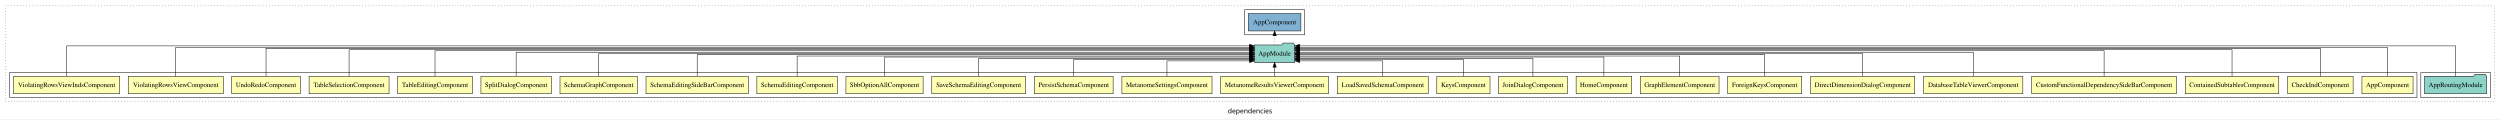
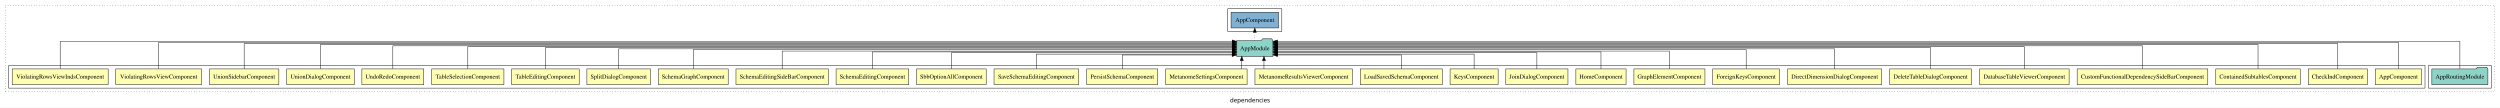
- <svg xmlns="http://www.w3.org/2000/svg" width="5178pt" height="247pt" viewBox="0.00 0.00 5178.00 246.80">
+ <svg xmlns="http://www.w3.org/2000/svg" width="5734pt" height="247pt" viewBox="0.00 0.00 5734.00 246.80">
  <g id="graph0" class="graph" transform="scale(1 1) rotate(0) translate(4 242.8)">
-     <polygon fill="white" stroke="transparent" points="-4,4 -4,-242.8 5174,-242.8 5174,4 -4,4" />
-     <text text-anchor="middle" x="2585" y="-8.2" font-family="sans-serif" font-size="14.00">dependencies</text>
+     <polygon fill="white" stroke="transparent" points="-4,4 -4,-242.8 5730,-242.8 5730,4 -4,4" />
+     <text text-anchor="middle" x="2863" y="-8.2" font-family="sans-serif" font-size="14.00">dependencies</text>
    <g id="clust1" class="cluster">
-       <polygon fill="none" stroke="black" stroke-dasharray="1,5" points="8,-32.8 8,-230.8 5162,-230.8 5162,-32.8 8,-32.8" />
-     </g>
-     <g id="clust29" class="cluster">
-       <polygon fill="none" stroke="black" points="5010,-40.8 5010,-92.8 5154,-92.8 5154,-40.8 5010,-40.8" />
-     </g>
-     <g id="clust31" class="cluster">
-       <polygon fill="none" stroke="black" points="2574,-170.8 2574,-222.8 2698,-222.8 2698,-170.8 2574,-170.8" />
+       <polygon fill="none" stroke="black" stroke-dasharray="1,5" points="8,-32.8 8,-230.8 5718,-230.8 5718,-32.8 8,-32.8" />
+     </g>
+     <g id="clust32" class="cluster">
+       <polygon fill="none" stroke="black" points="5566,-40.8 5566,-92.8 5710,-92.8 5710,-40.8 5566,-40.8" />
+     </g>
+     <g id="clust34" class="cluster">
+       <polygon fill="none" stroke="black" points="2812,-170.8 2812,-222.8 2936,-222.8 2936,-170.8 2812,-170.8" />
    </g>
    <g id="clust2" class="cluster">
-       <polygon fill="none" stroke="black" points="16,-40.8 16,-92.8 5002,-92.8 5002,-40.8 16,-40.8" />
+       <polygon fill="none" stroke="black" points="16,-40.8 16,-92.8 5558,-92.8 5558,-40.8 16,-40.8" />
    </g>
    <g id="node1" class="node">
-       <polygon fill="#ffffb3" stroke="black" points="4993.94,-84.8 4888.06,-84.8 4888.06,-48.8 4993.94,-48.8 4993.94,-84.8" />
-       <text text-anchor="middle" x="4941" y="-62.6" font-family="Times,serif" font-size="14.00">AppComponent</text>
+       <polygon fill="#ffffb3" stroke="black" points="5549.94,-84.8 5444.06,-84.8 5444.06,-48.8 5549.94,-48.8 5549.94,-84.8" />
+       <text text-anchor="middle" x="5497" y="-62.6" font-family="Times,serif" font-size="14.00">AppComponent</text>
+     </g>
+     <g id="node30" class="node">
+       <polygon fill="#8dd3c7" stroke="black" points="2915.66,-149.8 2912.66,-153.8 2891.66,-153.8 2888.66,-149.8 2832.34,-149.8 2832.34,-113.8 2915.66,-113.8 2915.66,-149.8" />
+       <text text-anchor="middle" x="2874" y="-127.6" font-family="Times,serif" font-size="14.00">AppModule</text>
+     </g>
+     <g id="edge1" class="edge">
+       <path fill="none" stroke="black" d="M5497,-85.12C5497,-108.46 5497,-145.8 5497,-145.8 5497,-145.8 2925.73,-145.8 2925.73,-145.8" />
+       <polygon fill="black" stroke="black" points="2925.73,-142.3 2915.73,-145.8 2925.73,-149.3 2925.73,-142.3" />
+     </g>
+     <g id="node2" class="node">
+       <polygon fill="#ffffb3" stroke="black" points="5425.76,-84.8 5290.24,-84.8 5290.24,-48.8 5425.76,-48.8 5425.76,-84.8" />
+       <text text-anchor="middle" x="5358" y="-62.6" font-family="Times,serif" font-size="14.00">CheckIndComponent</text>
+     </g>
+     <g id="edge2" class="edge">
+       <path fill="none" stroke="black" d="M5358,-84.81C5358,-107.29 5358,-142.8 5358,-142.8 5358,-142.8 2925.81,-142.8 2925.81,-142.8" />
+       <polygon fill="black" stroke="black" points="2925.81,-139.3 2915.81,-142.8 2925.81,-146.3 2925.81,-139.3" />
+     </g>
+     <g id="node3" class="node">
+       <polygon fill="#ffffb3" stroke="black" points="5271.82,-84.8 5078.18,-84.8 5078.18,-48.8 5271.82,-48.8 5271.82,-84.8" />
+       <text text-anchor="middle" x="5175" y="-62.6" font-family="Times,serif" font-size="14.00">ContainedSubtablesComponent</text>
+     </g>
+     <g id="edge3" class="edge">
+       <path fill="none" stroke="black" d="M5175,-85.09C5175,-107.01 5175,-140.8 5175,-140.8 5175,-140.8 2925.9,-140.8 2925.9,-140.8" />
+       <polygon fill="black" stroke="black" points="2925.9,-137.3 2915.9,-140.8 2925.9,-144.3 2925.9,-137.3" />
+     </g>
+     <g id="node4" class="node">
+       <polygon fill="#ffffb3" stroke="black" points="5059.85,-84.8 4760.15,-84.8 4760.15,-48.8 5059.85,-48.8 5059.85,-84.8" />
+       <text text-anchor="middle" x="4910" y="-62.6" font-family="Times,serif" font-size="14.00">CustomFunctionalDependencySideBarComponent</text>
+     </g>
+     <g id="edge4" class="edge">
+       <path fill="none" stroke="black" d="M4910,-85.08C4910,-106.12 4910,-137.8 4910,-137.8 4910,-137.8 2926.06,-137.8 2926.06,-137.8" />
+       <polygon fill="black" stroke="black" points="2926.06,-134.3 2916.06,-137.8 2926.06,-141.3 2926.06,-134.3" />
+     </g>
+     <g id="node5" class="node">
+       <polygon fill="#ffffb3" stroke="black" points="4741.7,-84.8 4536.3,-84.8 4536.3,-48.8 4741.7,-48.8 4741.7,-84.8" />
+       <text text-anchor="middle" x="4639" y="-62.6" font-family="Times,serif" font-size="14.00">DatabaseTableViewerComponent</text>
+     </g>
+     <g id="edge5" class="edge">
+       <path fill="none" stroke="black" d="M4639,-84.93C4639,-105.37 4639,-135.8 4639,-135.8 4639,-135.8 2925.89,-135.8 2925.89,-135.8" />
+       <polygon fill="black" stroke="black" points="2925.89,-132.3 2915.89,-135.8 2925.89,-139.3 2925.89,-132.3" />
+     </g>
+     <g id="node6" class="node">
+       <polygon fill="#ffffb3" stroke="black" points="4517.84,-84.8 4330.16,-84.8 4330.16,-48.8 4517.84,-48.8 4517.84,-84.8" />
+       <text text-anchor="middle" x="4424" y="-62.6" font-family="Times,serif" font-size="14.00">DeleteTableDialogComponent</text>
+     </g>
+     <g id="edge6" class="edge">
+       <path fill="none" stroke="black" d="M4424,-85.11C4424,-104.95 4424,-133.8 4424,-133.8 4424,-133.8 2925.86,-133.8 2925.86,-133.8" />
+       <polygon fill="black" stroke="black" points="2925.86,-130.3 2915.86,-133.8 2925.86,-137.3 2925.86,-130.3" />
+     </g>
+     <g id="node7" class="node">
+       <polygon fill="#ffffb3" stroke="black" points="4311.86,-84.8 4096.14,-84.8 4096.14,-48.8 4311.86,-48.8 4311.86,-84.8" />
+       <text text-anchor="middle" x="4204" y="-62.6" font-family="Times,serif" font-size="14.00">DirectDimensionDialogComponent</text>
+     </g>
+     <g id="edge7" class="edge">
+       <path fill="none" stroke="black" d="M4204,-84.97C4204,-103.89 4204,-130.8 4204,-130.8 4204,-130.8 2926,-130.8 2926,-130.8" />
+       <polygon fill="black" stroke="black" points="2926,-127.3 2916,-130.8 2926,-134.3 2926,-127.3" />
+     </g>
+     <g id="node8" class="node">
+       <polygon fill="#ffffb3" stroke="black" points="4077.66,-84.8 3924.34,-84.8 3924.34,-48.8 4077.66,-48.8 4077.66,-84.8" />
+       <text text-anchor="middle" x="4001" y="-62.6" font-family="Times,serif" font-size="14.00">ForeignKeysComponent</text>
+     </g>
+     <g id="edge8" class="edge">
+       <path fill="none" stroke="black" d="M4001,-85.07C4001,-103.36 4001,-128.8 4001,-128.8 4001,-128.8 2925.78,-128.8 2925.78,-128.8" />
+       <polygon fill="black" stroke="black" points="2925.78,-125.3 2915.78,-128.8 2925.78,-132.3 2925.78,-125.3" />
+     </g>
+     <g id="node9" class="node">
+       <polygon fill="#ffffb3" stroke="black" points="3906.47,-84.8 3743.53,-84.8 3743.53,-48.8 3906.47,-48.8 3906.47,-84.8" />
+       <text text-anchor="middle" x="3825" y="-62.6" font-family="Times,serif" font-size="14.00">GraphElementComponent</text>
+     </g>
+     <g id="edge9" class="edge">
+       <path fill="none" stroke="black" d="M3825,-84.82C3825,-102.17 3825,-125.8 3825,-125.8 3825,-125.8 2925.78,-125.8 2925.78,-125.8" />
+       <polygon fill="black" stroke="black" points="2925.78,-122.3 2915.78,-125.8 2925.78,-129.3 2925.78,-122.3" />
+     </g>
+     <g id="node10" class="node">
+       <polygon fill="#ffffb3" stroke="black" points="3725.55,-84.8 3610.45,-84.8 3610.45,-48.8 3725.55,-48.8 3725.55,-84.8" />
+       <text text-anchor="middle" x="3668" y="-62.6" font-family="Times,serif" font-size="14.00">HomeComponent</text>
+     </g>
+     <g id="edge10" class="edge">
+       <path fill="none" stroke="black" d="M3668,-84.84C3668,-101.53 3668,-123.8 3668,-123.8 3668,-123.8 2925.85,-123.8 2925.85,-123.8" />
+       <polygon fill="black" stroke="black" points="2925.85,-120.3 2915.85,-123.8 2925.85,-127.3 2925.85,-120.3" />
+     </g>
+     <g id="node11" class="node">
+       <polygon fill="#ffffb3" stroke="black" points="3592.27,-84.8 3449.73,-84.8 3449.73,-48.8 3592.27,-48.8 3592.27,-84.8" />
+       <text text-anchor="middle" x="3521" y="-62.6" font-family="Times,serif" font-size="14.00">JoinDialogComponent</text>
+     </g>
+     <g id="edge11" class="edge">
+       <path fill="none" stroke="black" d="M3521,-84.81C3521,-100.85 3521,-121.8 3521,-121.8 3521,-121.8 2925.95,-121.8 2925.95,-121.8" />
+       <polygon fill="black" stroke="black" points="2925.95,-118.3 2915.95,-121.8 2925.95,-125.3 2925.95,-118.3" />
+     </g>
+     <g id="node12" class="node">
+       <polygon fill="#ffffb3" stroke="black" points="3432.1,-84.8 3321.9,-84.8 3321.9,-48.8 3432.1,-48.8 3432.1,-84.8" />
+       <text text-anchor="middle" x="3377" y="-62.6" font-family="Times,serif" font-size="14.00">KeysComponent</text>
+     </g>
+     <g id="edge12" class="edge">
+       <path fill="none" stroke="black" d="M3377,-84.99C3377,-99.98 3377,-118.8 3377,-118.8 3377,-118.8 2926.02,-118.8 2926.02,-118.8" />
+       <polygon fill="black" stroke="black" points="2926.02,-115.3 2916.02,-118.8 2926.02,-122.3 2926.02,-115.3" />
+     </g>
+     <g id="node13" class="node">
+       <polygon fill="#ffffb3" stroke="black" points="3304.13,-84.8 3115.87,-84.8 3115.87,-48.8 3304.13,-48.8 3304.13,-84.8" />
+       <text text-anchor="middle" x="3210" y="-62.6" font-family="Times,serif" font-size="14.00">LoadSavedSchemaComponent</text>
+     </g>
+     <g id="edge13" class="edge">
+       <path fill="none" stroke="black" d="M3210,-84.85C3210,-99.17 3210,-116.8 3210,-116.8 3210,-116.8 2925.88,-116.8 2925.88,-116.8" />
+       <polygon fill="black" stroke="black" points="2925.88,-113.3 2915.88,-116.8 2925.88,-120.3 2925.88,-113.3" />
+     </g>
+     <g id="node14" class="node">
+       <polygon fill="#ffffb3" stroke="black" points="3097.63,-84.8 2874.37,-84.8 2874.37,-48.8 3097.63,-48.8 3097.63,-84.8" />
+       <text text-anchor="middle" x="2986" y="-62.6" font-family="Times,serif" font-size="14.00">MetanomeResultsViewerComponent</text>
+     </g>
+     <g id="edge14" class="edge">
+       <path fill="none" stroke="black" d="M2895.01,-84.91C2895.01,-84.91 2895.01,-103.79 2895.01,-103.79" />
+       <polygon fill="black" stroke="black" points="2891.51,-103.79 2895.01,-113.79 2898.51,-103.79 2891.51,-103.79" />
+     </g>
+     <g id="node15" class="node">
+       <polygon fill="#ffffb3" stroke="black" points="2856.32,-84.8 2669.68,-84.8 2669.68,-48.8 2856.32,-48.8 2856.32,-84.8" />
+       <text text-anchor="middle" x="2763" y="-62.6" font-family="Times,serif" font-size="14.00">MetanomeSettingsComponent</text>
+     </g>
+     <g id="edge15" class="edge">
+       <path fill="none" stroke="black" d="M2844.16,-84.91C2844.16,-84.91 2844.16,-103.79 2844.16,-103.79" />
+       <polygon fill="black" stroke="black" points="2840.66,-103.79 2844.16,-113.79 2847.66,-103.79 2840.66,-103.79" />
+     </g>
+     <g id="node16" class="node">
+       <polygon fill="#ffffb3" stroke="black" points="2651.49,-84.8 2488.51,-84.8 2488.51,-48.8 2651.49,-48.8 2651.49,-84.8" />
+       <text text-anchor="middle" x="2570" y="-62.6" font-family="Times,serif" font-size="14.00">PersistSchemaComponent</text>
+     </g>
+     <g id="edge16" class="edge">
+       <path fill="none" stroke="black" d="M2570,-84.85C2570,-99.17 2570,-116.8 2570,-116.8 2570,-116.8 2822.05,-116.8 2822.05,-116.8" />
+       <polygon fill="black" stroke="black" points="2822.05,-120.3 2832.05,-116.8 2822.05,-113.3 2822.05,-120.3" />
+     </g>
+     <g id="node17" class="node">
+       <polygon fill="#ffffb3" stroke="black" points="2470.08,-84.8 2275.92,-84.8 2275.92,-48.8 2470.08,-48.8 2470.08,-84.8" />
+       <text text-anchor="middle" x="2373" y="-62.6" font-family="Times,serif" font-size="14.00">SaveSchemaEditingComponent</text>
+     </g>
+     <g id="edge17" class="edge">
+       <path fill="none" stroke="black" d="M2373,-84.99C2373,-99.98 2373,-118.8 2373,-118.8 2373,-118.8 2822.15,-118.8 2822.15,-118.8" />
+       <polygon fill="black" stroke="black" points="2822.15,-122.3 2832.15,-118.8 2822.15,-115.3 2822.15,-122.3" />
+     </g>
+     <g id="node18" class="node">
+       <polygon fill="#ffffb3" stroke="black" points="2257.9,-84.8 2098.1,-84.8 2098.1,-48.8 2257.9,-48.8 2257.9,-84.8" />
+       <text text-anchor="middle" x="2178" y="-62.6" font-family="Times,serif" font-size="14.00">SbbOptionAllComponent</text>
+     </g>
+     <g id="edge18" class="edge">
+       <path fill="none" stroke="black" d="M2178,-84.81C2178,-100.85 2178,-121.8 2178,-121.8 2178,-121.8 2822.29,-121.8 2822.29,-121.8" />
+       <polygon fill="black" stroke="black" points="2822.29,-125.3 2832.29,-121.8 2822.29,-118.3 2822.29,-125.3" />
+     </g>
+     <g id="node19" class="node">
+       <polygon fill="#ffffb3" stroke="black" points="2080.37,-84.8 1913.63,-84.8 1913.63,-48.8 2080.37,-48.8 2080.37,-84.8" />
+       <text text-anchor="middle" x="1997" y="-62.6" font-family="Times,serif" font-size="14.00">SchemaEditingComponent</text>
+     </g>
+     <g id="edge19" class="edge">
+       <path fill="none" stroke="black" d="M1997,-84.84C1997,-101.53 1997,-123.8 1997,-123.8 1997,-123.8 2822.29,-123.8 2822.29,-123.8" />
+       <polygon fill="black" stroke="black" points="2822.29,-127.3 2832.29,-123.8 2822.29,-120.3 2822.29,-127.3" />
+     </g>
+     <g id="node20" class="node">
+       <polygon fill="#ffffb3" stroke="black" points="1895.97,-84.8 1684.03,-84.8 1684.03,-48.8 1895.97,-48.8 1895.97,-84.8" />
+       <text text-anchor="middle" x="1790" y="-62.6" font-family="Times,serif" font-size="14.00">SchemaEditingSideBarComponent</text>
+     </g>
+     <g id="edge20" class="edge">
+       <path fill="none" stroke="black" d="M1790,-84.82C1790,-102.17 1790,-125.8 1790,-125.8 1790,-125.8 2822.17,-125.8 2822.17,-125.8" />
+       <polygon fill="black" stroke="black" points="2822.17,-129.3 2832.17,-125.8 2822.17,-122.3 2822.17,-129.3" />
+     </g>
+     <g id="node21" class="node">
+       <polygon fill="#ffffb3" stroke="black" points="1666.14,-84.8 1505.86,-84.8 1505.86,-48.8 1666.14,-48.8 1666.14,-84.8" />
+       <text text-anchor="middle" x="1586" y="-62.6" font-family="Times,serif" font-size="14.00">SchemaGraphComponent</text>
+     </g>
+     <g id="edge21" class="edge">
+       <path fill="none" stroke="black" d="M1586,-85.07C1586,-103.36 1586,-128.8 1586,-128.8 1586,-128.8 2822.24,-128.8 2822.24,-128.8" />
+       <polygon fill="black" stroke="black" points="2822.24,-132.3 2832.24,-128.8 2822.24,-125.3 2822.24,-132.3" />
+     </g>
+     <g id="node22" class="node">
+       <polygon fill="#ffffb3" stroke="black" points="1487.89,-84.8 1342.11,-84.8 1342.11,-48.8 1487.89,-48.8 1487.89,-84.8" />
+       <text text-anchor="middle" x="1415" y="-62.6" font-family="Times,serif" font-size="14.00">SplitDialogComponent</text>
+     </g>
+     <g id="edge22" class="edge">
+       <path fill="none" stroke="black" d="M1415,-84.97C1415,-103.89 1415,-130.8 1415,-130.8 1415,-130.8 2822.3,-130.8 2822.3,-130.8" />
+       <polygon fill="black" stroke="black" points="2822.3,-134.3 2832.3,-130.8 2822.3,-127.3 2822.3,-134.3" />
+     </g>
+     <g id="node23" class="node">
+       <polygon fill="#ffffb3" stroke="black" points="1324.42,-84.8 1169.58,-84.8 1169.58,-48.8 1324.42,-48.8 1324.42,-84.8" />
+       <text text-anchor="middle" x="1247" y="-62.6" font-family="Times,serif" font-size="14.00">TableEditingComponent</text>
+     </g>
+     <g id="edge23" class="edge">
+       <path fill="none" stroke="black" d="M1247,-85.11C1247,-104.95 1247,-133.8 1247,-133.8 1247,-133.8 2822.15,-133.8 2822.15,-133.8" />
+       <polygon fill="black" stroke="black" points="2822.15,-137.3 2832.15,-133.8 2822.15,-130.3 2822.15,-137.3" />
+     </g>
+     <g id="node24" class="node">
+       <polygon fill="#ffffb3" stroke="black" points="1151.8,-84.8 986.2,-84.8 986.2,-48.8 1151.8,-48.8 1151.8,-84.8" />
+       <text text-anchor="middle" x="1069" y="-62.6" font-family="Times,serif" font-size="14.00">TableSelectionComponent</text>
+     </g>
+     <g id="edge24" class="edge">
+       <path fill="none" stroke="black" d="M1069,-84.93C1069,-105.37 1069,-135.8 1069,-135.8 1069,-135.8 2822.04,-135.8 2822.04,-135.8" />
+       <polygon fill="black" stroke="black" points="2822.04,-139.3 2832.04,-135.8 2822.04,-132.3 2822.04,-139.3" />
+     </g>
+     <g id="node25" class="node">
+       <polygon fill="#ffffb3" stroke="black" points="967.99,-84.8 826.01,-84.8 826.01,-48.8 967.99,-48.8 967.99,-84.8" />
+       <text text-anchor="middle" x="897" y="-62.6" font-family="Times,serif" font-size="14.00">UndoRedoComponent</text>
+     </g>
+     <g id="edge25" class="edge">
+       <path fill="none" stroke="black" d="M897,-85.08C897,-106.12 897,-137.8 897,-137.8 897,-137.8 2822.25,-137.8 2822.25,-137.8" />
+       <polygon fill="black" stroke="black" points="2822.25,-141.3 2832.25,-137.8 2822.25,-134.3 2822.25,-141.3" />
+     </g>
+     <g id="node26" class="node">
+       <polygon fill="#ffffb3" stroke="black" points="808.44,-84.8 653.56,-84.8 653.56,-48.8 808.44,-48.8 808.44,-84.8" />
+       <text text-anchor="middle" x="731" y="-62.6" font-family="Times,serif" font-size="14.00">UnionDialogComponent</text>
+     </g>
+     <g id="edge26" class="edge">
+       <path fill="none" stroke="black" d="M731,-85.09C731,-107.01 731,-140.8 731,-140.8 731,-140.8 2822.15,-140.8 2822.15,-140.8" />
+       <polygon fill="black" stroke="black" points="2822.15,-144.3 2832.15,-140.8 2822.15,-137.3 2822.15,-144.3" />
    </g>
    <g id="node27" class="node">
-       <polygon fill="#8dd3c7" stroke="black" points="2677.66,-149.8 2674.66,-153.8 2653.66,-153.8 2650.66,-149.8 2594.34,-149.8 2594.34,-113.8 2677.66,-113.8 2677.66,-149.8" />
-       <text text-anchor="middle" x="2636" y="-127.6" font-family="Times,serif" font-size="14.00">AppModule</text>
-     </g>
-     <g id="edge1" class="edge">
-       <path fill="none" stroke="black" d="M4941,-84.89C4941,-107.93 4941,-144.8 4941,-144.8 4941,-144.8 2687.98,-144.8 2687.98,-144.8" />
-       <polygon fill="black" stroke="black" points="2687.98,-141.3 2677.98,-144.8 2687.98,-148.3 2687.98,-141.3" />
-     </g>
-     <g id="node2" class="node">
-       <polygon fill="#ffffb3" stroke="black" points="4869.76,-84.8 4734.24,-84.8 4734.24,-48.8 4869.76,-48.8 4869.76,-84.8" />
-       <text text-anchor="middle" x="4802" y="-62.6" font-family="Times,serif" font-size="14.00">CheckIndComponent</text>
-     </g>
-     <g id="edge2" class="edge">
-       <path fill="none" stroke="black" d="M4802,-84.81C4802,-107.29 4802,-142.8 4802,-142.8 4802,-142.8 2687.81,-142.8 2687.81,-142.8" />
-       <polygon fill="black" stroke="black" points="2687.81,-139.3 2677.81,-142.8 2687.81,-146.3 2687.81,-139.3" />
-     </g>
-     <g id="node3" class="node">
-       <polygon fill="#ffffb3" stroke="black" points="4715.82,-84.8 4522.18,-84.8 4522.18,-48.8 4715.82,-48.8 4715.82,-84.8" />
-       <text text-anchor="middle" x="4619" y="-62.6" font-family="Times,serif" font-size="14.00">ContainedSubtablesComponent</text>
-     </g>
-     <g id="edge3" class="edge">
-       <path fill="none" stroke="black" d="M4619,-84.84C4619,-106.46 4619,-139.8 4619,-139.8 4619,-139.8 2687.88,-139.8 2687.88,-139.8" />
-       <polygon fill="black" stroke="black" points="2687.88,-136.3 2677.88,-139.8 2687.88,-143.3 2687.88,-136.3" />
-     </g>
-     <g id="node4" class="node">
-       <polygon fill="#ffffb3" stroke="black" points="4503.85,-84.8 4204.15,-84.8 4204.15,-48.8 4503.85,-48.8 4503.85,-84.8" />
-       <text text-anchor="middle" x="4354" y="-62.6" font-family="Times,serif" font-size="14.00">CustomFunctionalDependencySideBarComponent</text>
-     </g>
-     <g id="edge4" class="edge">
-       <path fill="none" stroke="black" d="M4354,-85.08C4354,-106.12 4354,-137.8 4354,-137.8 4354,-137.8 2688.04,-137.8 2688.04,-137.8" />
-       <polygon fill="black" stroke="black" points="2688.04,-134.3 2678.04,-137.8 2688.04,-141.3 2688.04,-134.3" />
-     </g>
-     <g id="node5" class="node">
-       <polygon fill="#ffffb3" stroke="black" points="4185.7,-84.8 3980.3,-84.8 3980.3,-48.8 4185.7,-48.8 4185.7,-84.8" />
-       <text text-anchor="middle" x="4083" y="-62.6" font-family="Times,serif" font-size="14.00">DatabaseTableViewerComponent</text>
-     </g>
-     <g id="edge5" class="edge">
-       <path fill="none" stroke="black" d="M4083,-85.02C4083,-105.17 4083,-134.8 4083,-134.8 4083,-134.8 2687.75,-134.8 2687.75,-134.8" />
-       <polygon fill="black" stroke="black" points="2687.75,-131.3 2677.75,-134.8 2687.75,-138.3 2687.75,-131.3" />
-     </g>
-     <g id="node6" class="node">
-       <polygon fill="#ffffb3" stroke="black" points="3961.86,-84.8 3746.14,-84.8 3746.14,-48.8 3961.86,-48.8 3961.86,-84.8" />
-       <text text-anchor="middle" x="3854" y="-62.6" font-family="Times,serif" font-size="14.00">DirectDimensionDialogComponent</text>
-     </g>
-     <g id="edge6" class="edge">
-       <path fill="none" stroke="black" d="M3854,-84.91C3854,-104.14 3854,-131.8 3854,-131.8 3854,-131.8 2687.93,-131.8 2687.93,-131.8" />
-       <polygon fill="black" stroke="black" points="2687.93,-128.3 2677.93,-131.8 2687.93,-135.3 2687.93,-128.3" />
-     </g>
-     <g id="node7" class="node">
-       <polygon fill="#ffffb3" stroke="black" points="3727.66,-84.8 3574.34,-84.8 3574.34,-48.8 3727.66,-48.8 3727.66,-84.8" />
-       <text text-anchor="middle" x="3651" y="-62.6" font-family="Times,serif" font-size="14.00">ForeignKeysComponent</text>
-     </g>
-     <g id="edge7" class="edge">
-       <path fill="none" stroke="black" d="M3651,-85.02C3651,-103.63 3651,-129.8 3651,-129.8 3651,-129.8 2687.68,-129.8 2687.68,-129.8" />
-       <polygon fill="black" stroke="black" points="2687.68,-126.3 2677.68,-129.8 2687.68,-133.3 2687.68,-126.3" />
-     </g>
-     <g id="node8" class="node">
-       <polygon fill="#ffffb3" stroke="black" points="3556.47,-84.8 3393.53,-84.8 3393.53,-48.8 3556.47,-48.8 3556.47,-84.8" />
-       <text text-anchor="middle" x="3475" y="-62.6" font-family="Times,serif" font-size="14.00">GraphElementComponent</text>
-     </g>
-     <g id="edge8" class="edge">
-       <path fill="none" stroke="black" d="M3475,-84.8C3475,-102.48 3475,-126.8 3475,-126.8 3475,-126.8 2687.89,-126.8 2687.89,-126.8" />
-       <polygon fill="black" stroke="black" points="2687.89,-123.3 2677.89,-126.8 2687.89,-130.3 2687.89,-123.3" />
-     </g>
-     <g id="node9" class="node">
-       <polygon fill="#ffffb3" stroke="black" points="3375.55,-84.8 3260.45,-84.8 3260.45,-48.8 3375.55,-48.8 3375.55,-84.8" />
-       <text text-anchor="middle" x="3318" y="-62.6" font-family="Times,serif" font-size="14.00">HomeComponent</text>
-     </g>
-     <g id="edge9" class="edge">
-       <path fill="none" stroke="black" d="M3318,-84.83C3318,-101.86 3318,-124.8 3318,-124.8 3318,-124.8 2687.89,-124.8 2687.89,-124.8" />
-       <polygon fill="black" stroke="black" points="2687.89,-121.3 2677.89,-124.8 2687.89,-128.3 2687.89,-121.3" />
-     </g>
-     <g id="node10" class="node">
-       <polygon fill="#ffffb3" stroke="black" points="3242.27,-84.8 3099.73,-84.8 3099.73,-48.8 3242.27,-48.8 3242.27,-84.8" />
-       <text text-anchor="middle" x="3171" y="-62.6" font-family="Times,serif" font-size="14.00">JoinDialogComponent</text>
-     </g>
-     <g id="edge10" class="edge">
-       <path fill="none" stroke="black" d="M3171,-84.81C3171,-100.85 3171,-121.8 3171,-121.8 3171,-121.8 2687.98,-121.8 2687.98,-121.8" />
-       <polygon fill="black" stroke="black" points="2687.98,-118.3 2677.98,-121.8 2687.98,-125.3 2687.98,-118.3" />
-     </g>
-     <g id="node11" class="node">
-       <polygon fill="#ffffb3" stroke="black" points="3082.1,-84.8 2971.9,-84.8 2971.9,-48.8 3082.1,-48.8 3082.1,-84.8" />
-       <text text-anchor="middle" x="3027" y="-62.6" font-family="Times,serif" font-size="14.00">KeysComponent</text>
-     </g>
-     <g id="edge11" class="edge">
-       <path fill="none" stroke="black" d="M3027,-85.04C3027,-100.37 3027,-119.8 3027,-119.8 3027,-119.8 2687.84,-119.8 2687.84,-119.8" />
-       <polygon fill="black" stroke="black" points="2687.84,-116.3 2677.84,-119.8 2687.84,-123.3 2687.84,-116.3" />
-     </g>
-     <g id="node12" class="node">
-       <polygon fill="#ffffb3" stroke="black" points="2954.13,-84.8 2765.87,-84.8 2765.87,-48.8 2954.13,-48.8 2954.13,-84.8" />
-       <text text-anchor="middle" x="2860" y="-62.6" font-family="Times,serif" font-size="14.00">LoadSavedSchemaComponent</text>
-     </g>
-     <g id="edge12" class="edge">
-       <path fill="none" stroke="black" d="M2860,-84.85C2860,-99.17 2860,-116.8 2860,-116.8 2860,-116.8 2687.87,-116.8 2687.87,-116.8" />
-       <polygon fill="black" stroke="black" points="2687.87,-113.3 2677.87,-116.8 2687.87,-120.3 2687.87,-113.3" />
-     </g>
-     <g id="node13" class="node">
-       <polygon fill="#ffffb3" stroke="black" points="2747.63,-84.8 2524.37,-84.8 2524.37,-48.8 2747.63,-48.8 2747.63,-84.8" />
-       <text text-anchor="middle" x="2636" y="-62.6" font-family="Times,serif" font-size="14.00">MetanomeResultsViewerComponent</text>
-     </g>
-     <g id="edge13" class="edge">
-       <path fill="none" stroke="black" d="M2636,-84.91C2636,-84.91 2636,-103.79 2636,-103.79" />
-       <polygon fill="black" stroke="black" points="2632.5,-103.79 2636,-113.79 2639.5,-103.79 2632.5,-103.79" />
-     </g>
-     <g id="node14" class="node">
-       <polygon fill="#ffffb3" stroke="black" points="2506.32,-84.8 2319.68,-84.8 2319.68,-48.8 2506.32,-48.8 2506.32,-84.8" />
-       <text text-anchor="middle" x="2413" y="-62.6" font-family="Times,serif" font-size="14.00">MetanomeSettingsComponent</text>
-     </g>
-     <g id="edge14" class="edge">
-       <path fill="none" stroke="black" d="M2413,-84.85C2413,-99.17 2413,-116.8 2413,-116.8 2413,-116.8 2584.32,-116.8 2584.32,-116.8" />
-       <polygon fill="black" stroke="black" points="2584.32,-120.3 2594.32,-116.8 2584.32,-113.3 2584.32,-120.3" />
-     </g>
-     <g id="node15" class="node">
-       <polygon fill="#ffffb3" stroke="black" points="2301.49,-84.8 2138.51,-84.8 2138.51,-48.8 2301.49,-48.8 2301.49,-84.8" />
-       <text text-anchor="middle" x="2220" y="-62.6" font-family="Times,serif" font-size="14.00">PersistSchemaComponent</text>
-     </g>
-     <g id="edge15" class="edge">
-       <path fill="none" stroke="black" d="M2220,-85.04C2220,-100.37 2220,-119.8 2220,-119.8 2220,-119.8 2584.21,-119.8 2584.21,-119.8" />
-       <polygon fill="black" stroke="black" points="2584.21,-123.3 2594.21,-119.8 2584.21,-116.3 2584.21,-123.3" />
-     </g>
-     <g id="node16" class="node">
-       <polygon fill="#ffffb3" stroke="black" points="2120.08,-84.8 1925.92,-84.8 1925.92,-48.8 2120.08,-48.8 2120.08,-84.8" />
-       <text text-anchor="middle" x="2023" y="-62.6" font-family="Times,serif" font-size="14.00">SaveSchemaEditingComponent</text>
-     </g>
-     <g id="edge16" class="edge">
-       <path fill="none" stroke="black" d="M2023,-84.81C2023,-100.85 2023,-121.8 2023,-121.8 2023,-121.8 2583.87,-121.8 2583.87,-121.8" />
-       <polygon fill="black" stroke="black" points="2583.87,-125.3 2593.87,-121.8 2583.87,-118.3 2583.87,-125.3" />
-     </g>
-     <g id="node17" class="node">
-       <polygon fill="#ffffb3" stroke="black" points="1907.9,-84.8 1748.1,-84.8 1748.1,-48.8 1907.9,-48.8 1907.9,-84.8" />
-       <text text-anchor="middle" x="1828" y="-62.6" font-family="Times,serif" font-size="14.00">SbbOptionAllComponent</text>
-     </g>
-     <g id="edge17" class="edge">
-       <path fill="none" stroke="black" d="M1828,-84.83C1828,-101.86 1828,-124.8 1828,-124.8 1828,-124.8 2584.26,-124.8 2584.26,-124.8" />
-       <polygon fill="black" stroke="black" points="2584.26,-128.3 2594.26,-124.8 2584.26,-121.3 2584.26,-128.3" />
-     </g>
-     <g id="node18" class="node">
-       <polygon fill="#ffffb3" stroke="black" points="1730.37,-84.8 1563.63,-84.8 1563.63,-48.8 1730.37,-48.8 1730.37,-84.8" />
-       <text text-anchor="middle" x="1647" y="-62.6" font-family="Times,serif" font-size="14.00">SchemaEditingComponent</text>
-     </g>
-     <g id="edge18" class="edge">
-       <path fill="none" stroke="black" d="M1647,-84.8C1647,-102.48 1647,-126.8 1647,-126.8 1647,-126.8 2584.14,-126.8 2584.14,-126.8" />
-       <polygon fill="black" stroke="black" points="2584.14,-130.3 2594.14,-126.8 2584.14,-123.3 2584.14,-130.3" />
-     </g>
-     <g id="node19" class="node">
-       <polygon fill="#ffffb3" stroke="black" points="1545.97,-84.8 1334.03,-84.8 1334.03,-48.8 1545.97,-48.8 1545.97,-84.8" />
-       <text text-anchor="middle" x="1440" y="-62.6" font-family="Times,serif" font-size="14.00">SchemaEditingSideBarComponent</text>
-     </g>
-     <g id="edge19" class="edge">
-       <path fill="none" stroke="black" d="M1440,-85.02C1440,-103.63 1440,-129.8 1440,-129.8 1440,-129.8 2584.14,-129.8 2584.14,-129.8" />
-       <polygon fill="black" stroke="black" points="2584.14,-133.3 2594.14,-129.8 2584.13,-126.3 2584.14,-133.3" />
-     </g>
-     <g id="node20" class="node">
-       <polygon fill="#ffffb3" stroke="black" points="1316.14,-84.8 1155.86,-84.8 1155.86,-48.8 1316.14,-48.8 1316.14,-84.8" />
-       <text text-anchor="middle" x="1236" y="-62.6" font-family="Times,serif" font-size="14.00">SchemaGraphComponent</text>
-     </g>
-     <g id="edge20" class="edge">
-       <path fill="none" stroke="black" d="M1236,-84.91C1236,-104.14 1236,-131.8 1236,-131.8 1236,-131.8 2584.1,-131.8 2584.1,-131.8" />
-       <polygon fill="black" stroke="black" points="2584.1,-135.3 2594.1,-131.8 2584.1,-128.3 2584.1,-135.3" />
-     </g>
-     <g id="node21" class="node">
-       <polygon fill="#ffffb3" stroke="black" points="1137.89,-84.8 992.11,-84.8 992.11,-48.8 1137.89,-48.8 1137.89,-84.8" />
-       <text text-anchor="middle" x="1065" y="-62.6" font-family="Times,serif" font-size="14.00">SplitDialogComponent</text>
-     </g>
-     <g id="edge21" class="edge">
-       <path fill="none" stroke="black" d="M1065,-85.02C1065,-105.17 1065,-134.8 1065,-134.8 1065,-134.8 2583.98,-134.8 2583.98,-134.8" />
-       <polygon fill="black" stroke="black" points="2583.98,-138.3 2593.98,-134.8 2583.98,-131.3 2583.98,-138.3" />
-     </g>
-     <g id="node22" class="node">
-       <polygon fill="#ffffb3" stroke="black" points="974.42,-84.8 819.58,-84.8 819.58,-48.8 974.42,-48.8 974.42,-84.8" />
-       <text text-anchor="middle" x="897" y="-62.6" font-family="Times,serif" font-size="14.00">TableEditingComponent</text>
-     </g>
-     <g id="edge22" class="edge">
-       <path fill="none" stroke="black" d="M897,-85.08C897,-106.12 897,-137.8 897,-137.8 897,-137.8 2584.3,-137.8 2584.3,-137.8" />
-       <polygon fill="black" stroke="black" points="2584.3,-141.3 2594.3,-137.8 2584.3,-134.3 2584.3,-141.3" />
-     </g>
-     <g id="node23" class="node">
-       <polygon fill="#ffffb3" stroke="black" points="801.8,-84.8 636.2,-84.8 636.2,-48.8 801.8,-48.8 801.8,-84.8" />
-       <text text-anchor="middle" x="719" y="-62.6" font-family="Times,serif" font-size="14.00">TableSelectionComponent</text>
-     </g>
-     <g id="edge23" class="edge">
-       <path fill="none" stroke="black" d="M719,-84.84C719,-106.46 719,-139.8 719,-139.8 719,-139.8 2584.18,-139.8 2584.18,-139.8" />
-       <polygon fill="black" stroke="black" points="2584.18,-143.3 2594.18,-139.8 2584.18,-136.3 2584.18,-143.3" />
-     </g>
-     <g id="node24" class="node">
-       <polygon fill="#ffffb3" stroke="black" points="617.99,-84.8 476.01,-84.8 476.01,-48.8 617.99,-48.8 617.99,-84.8" />
-       <text text-anchor="middle" x="547" y="-62.6" font-family="Times,serif" font-size="14.00">UndoRedoComponent</text>
-     </g>
-     <g id="edge24" class="edge">
-       <path fill="none" stroke="black" d="M547,-84.81C547,-107.29 547,-142.8 547,-142.8 547,-142.8 2584.27,-142.8 2584.27,-142.8" />
-       <polygon fill="black" stroke="black" points="2584.27,-146.3 2594.27,-142.8 2584.27,-139.3 2584.27,-146.3" />
-     </g>
-     <g id="node25" class="node">
+       <polygon fill="#ffffb3" stroke="black" points="635.6,-84.8 476.4,-84.8 476.4,-48.8 635.6,-48.8 635.6,-84.8" />
+       <text text-anchor="middle" x="556" y="-62.6" font-family="Times,serif" font-size="14.00">UnionSidebarComponent</text>
+     </g>
+     <g id="edge27" class="edge">
+       <path fill="none" stroke="black" d="M556,-84.81C556,-107.29 556,-142.8 556,-142.8 556,-142.8 2822.29,-142.8 2822.29,-142.8" />
+       <polygon fill="black" stroke="black" points="2822.29,-146.3 2832.29,-142.8 2822.29,-139.3 2822.29,-146.3" />
+     </g>
+     <g id="node28" class="node">
      <polygon fill="#ffffb3" stroke="black" points="458.44,-84.8 261.56,-84.8 261.56,-48.8 458.44,-48.8 458.44,-84.8" />
      <text text-anchor="middle" x="360" y="-62.6" font-family="Times,serif" font-size="14.00">ViolatingRowsViewComponent</text>
    </g>
-     <g id="edge25" class="edge">
-       <path fill="none" stroke="black" d="M360,-84.89C360,-107.93 360,-144.8 360,-144.8 360,-144.8 2584.06,-144.8 2584.06,-144.8" />
-       <polygon fill="black" stroke="black" points="2584.06,-148.3 2594.06,-144.8 2584.06,-141.3 2584.06,-148.3" />
-     </g>
-     <g id="node26" class="node">
+     <g id="edge28" class="edge">
+       <path fill="none" stroke="black" d="M360,-85.12C360,-108.46 360,-145.8 360,-145.8 360,-145.8 2822.2,-145.8 2822.2,-145.8" />
+       <polygon fill="black" stroke="black" points="2822.2,-149.3 2832.2,-145.8 2822.2,-142.3 2822.2,-149.3" />
+     </g>
+     <g id="node29" class="node">
      <polygon fill="#ffffb3" stroke="black" points="244.05,-84.8 23.95,-84.8 23.95,-48.8 244.05,-48.8 244.05,-84.8" />
      <text text-anchor="middle" x="134" y="-62.6" font-family="Times,serif" font-size="14.00">ViolatingRowsViewIndsComponent</text>
    </g>
-     <g id="edge26" class="edge">
-       <path fill="none" stroke="black" d="M134,-85.18C134,-109.08 134,-147.8 134,-147.8 134,-147.8 2584.14,-147.8 2584.14,-147.8" />
-       <polygon fill="black" stroke="black" points="2584.14,-151.3 2594.14,-147.8 2584.14,-144.3 2584.14,-151.3" />
-     </g>
-     <g id="node29" class="node">
-       <polygon fill="#80b1d3" stroke="black" points="2690.44,-214.8 2581.56,-214.8 2581.56,-178.8 2690.44,-178.8 2690.44,-214.8" />
-       <text text-anchor="middle" x="2636" y="-192.6" font-family="Times,serif" font-size="14.00">AppComponent </text>
-     </g>
-     <g id="edge28" class="edge">
-       <path fill="none" stroke="black" stroke-dasharray="1,5" d="M2636,-149.91C2636,-149.91 2636,-168.79 2636,-168.79" />
-       <polygon fill="black" stroke="black" points="2632.5,-168.79 2636,-178.79 2639.5,-168.79 2632.5,-168.79" />
-     </g>
-     <g id="node28" class="node">
-       <polygon fill="#8dd3c7" stroke="black" points="5146.28,-84.8 5143.28,-88.8 5122.28,-88.8 5119.28,-84.8 5017.72,-84.8 5017.72,-48.8 5146.28,-48.8 5146.28,-84.8" />
-       <text text-anchor="middle" x="5082" y="-62.6" font-family="Times,serif" font-size="14.00">AppRoutingModule</text>
-     </g>
-     <g id="edge27" class="edge">
-       <path fill="none" stroke="black" d="M5082,-85.18C5082,-109.08 5082,-147.8 5082,-147.8 5082,-147.8 2687.68,-147.8 2687.68,-147.8" />
-       <polygon fill="black" stroke="black" points="2687.68,-144.3 2677.68,-147.8 2687.68,-151.3 2687.68,-144.3" />
+     <g id="edge29" class="edge">
+       <path fill="none" stroke="black" d="M134,-85.18C134,-109.08 134,-147.8 134,-147.8 134,-147.8 2822.33,-147.8 2822.33,-147.8" />
+       <polygon fill="black" stroke="black" points="2822.33,-151.3 2832.33,-147.8 2822.33,-144.3 2822.33,-151.3" />
+     </g>
+     <g id="node32" class="node">
+       <polygon fill="#80b1d3" stroke="black" points="2928.44,-214.8 2819.56,-214.8 2819.56,-178.8 2928.44,-178.8 2928.44,-214.8" />
+       <text text-anchor="middle" x="2874" y="-192.6" font-family="Times,serif" font-size="14.00">AppComponent </text>
+     </g>
+     <g id="edge31" class="edge">
+       <path fill="none" stroke="black" stroke-dasharray="1,5" d="M2874,-149.91C2874,-149.91 2874,-168.79 2874,-168.79" />
+       <polygon fill="black" stroke="black" points="2870.5,-168.79 2874,-178.79 2877.5,-168.79 2870.5,-168.79" />
+     </g>
+     <g id="node31" class="node">
+       <polygon fill="#8dd3c7" stroke="black" points="5702.28,-84.8 5699.28,-88.8 5678.28,-88.8 5675.28,-84.8 5573.72,-84.8 5573.72,-48.8 5702.28,-48.8 5702.28,-84.8" />
+       <text text-anchor="middle" x="5638" y="-62.6" font-family="Times,serif" font-size="14.00">AppRoutingModule</text>
+     </g>
+     <g id="edge30" class="edge">
+       <path fill="none" stroke="black" d="M5638,-85.18C5638,-109.08 5638,-147.8 5638,-147.8 5638,-147.8 2925.76,-147.8 2925.76,-147.8" />
+       <polygon fill="black" stroke="black" points="2925.76,-144.3 2915.76,-147.8 2925.76,-151.3 2925.76,-144.3" />
    </g>
  </g>
</svg>
